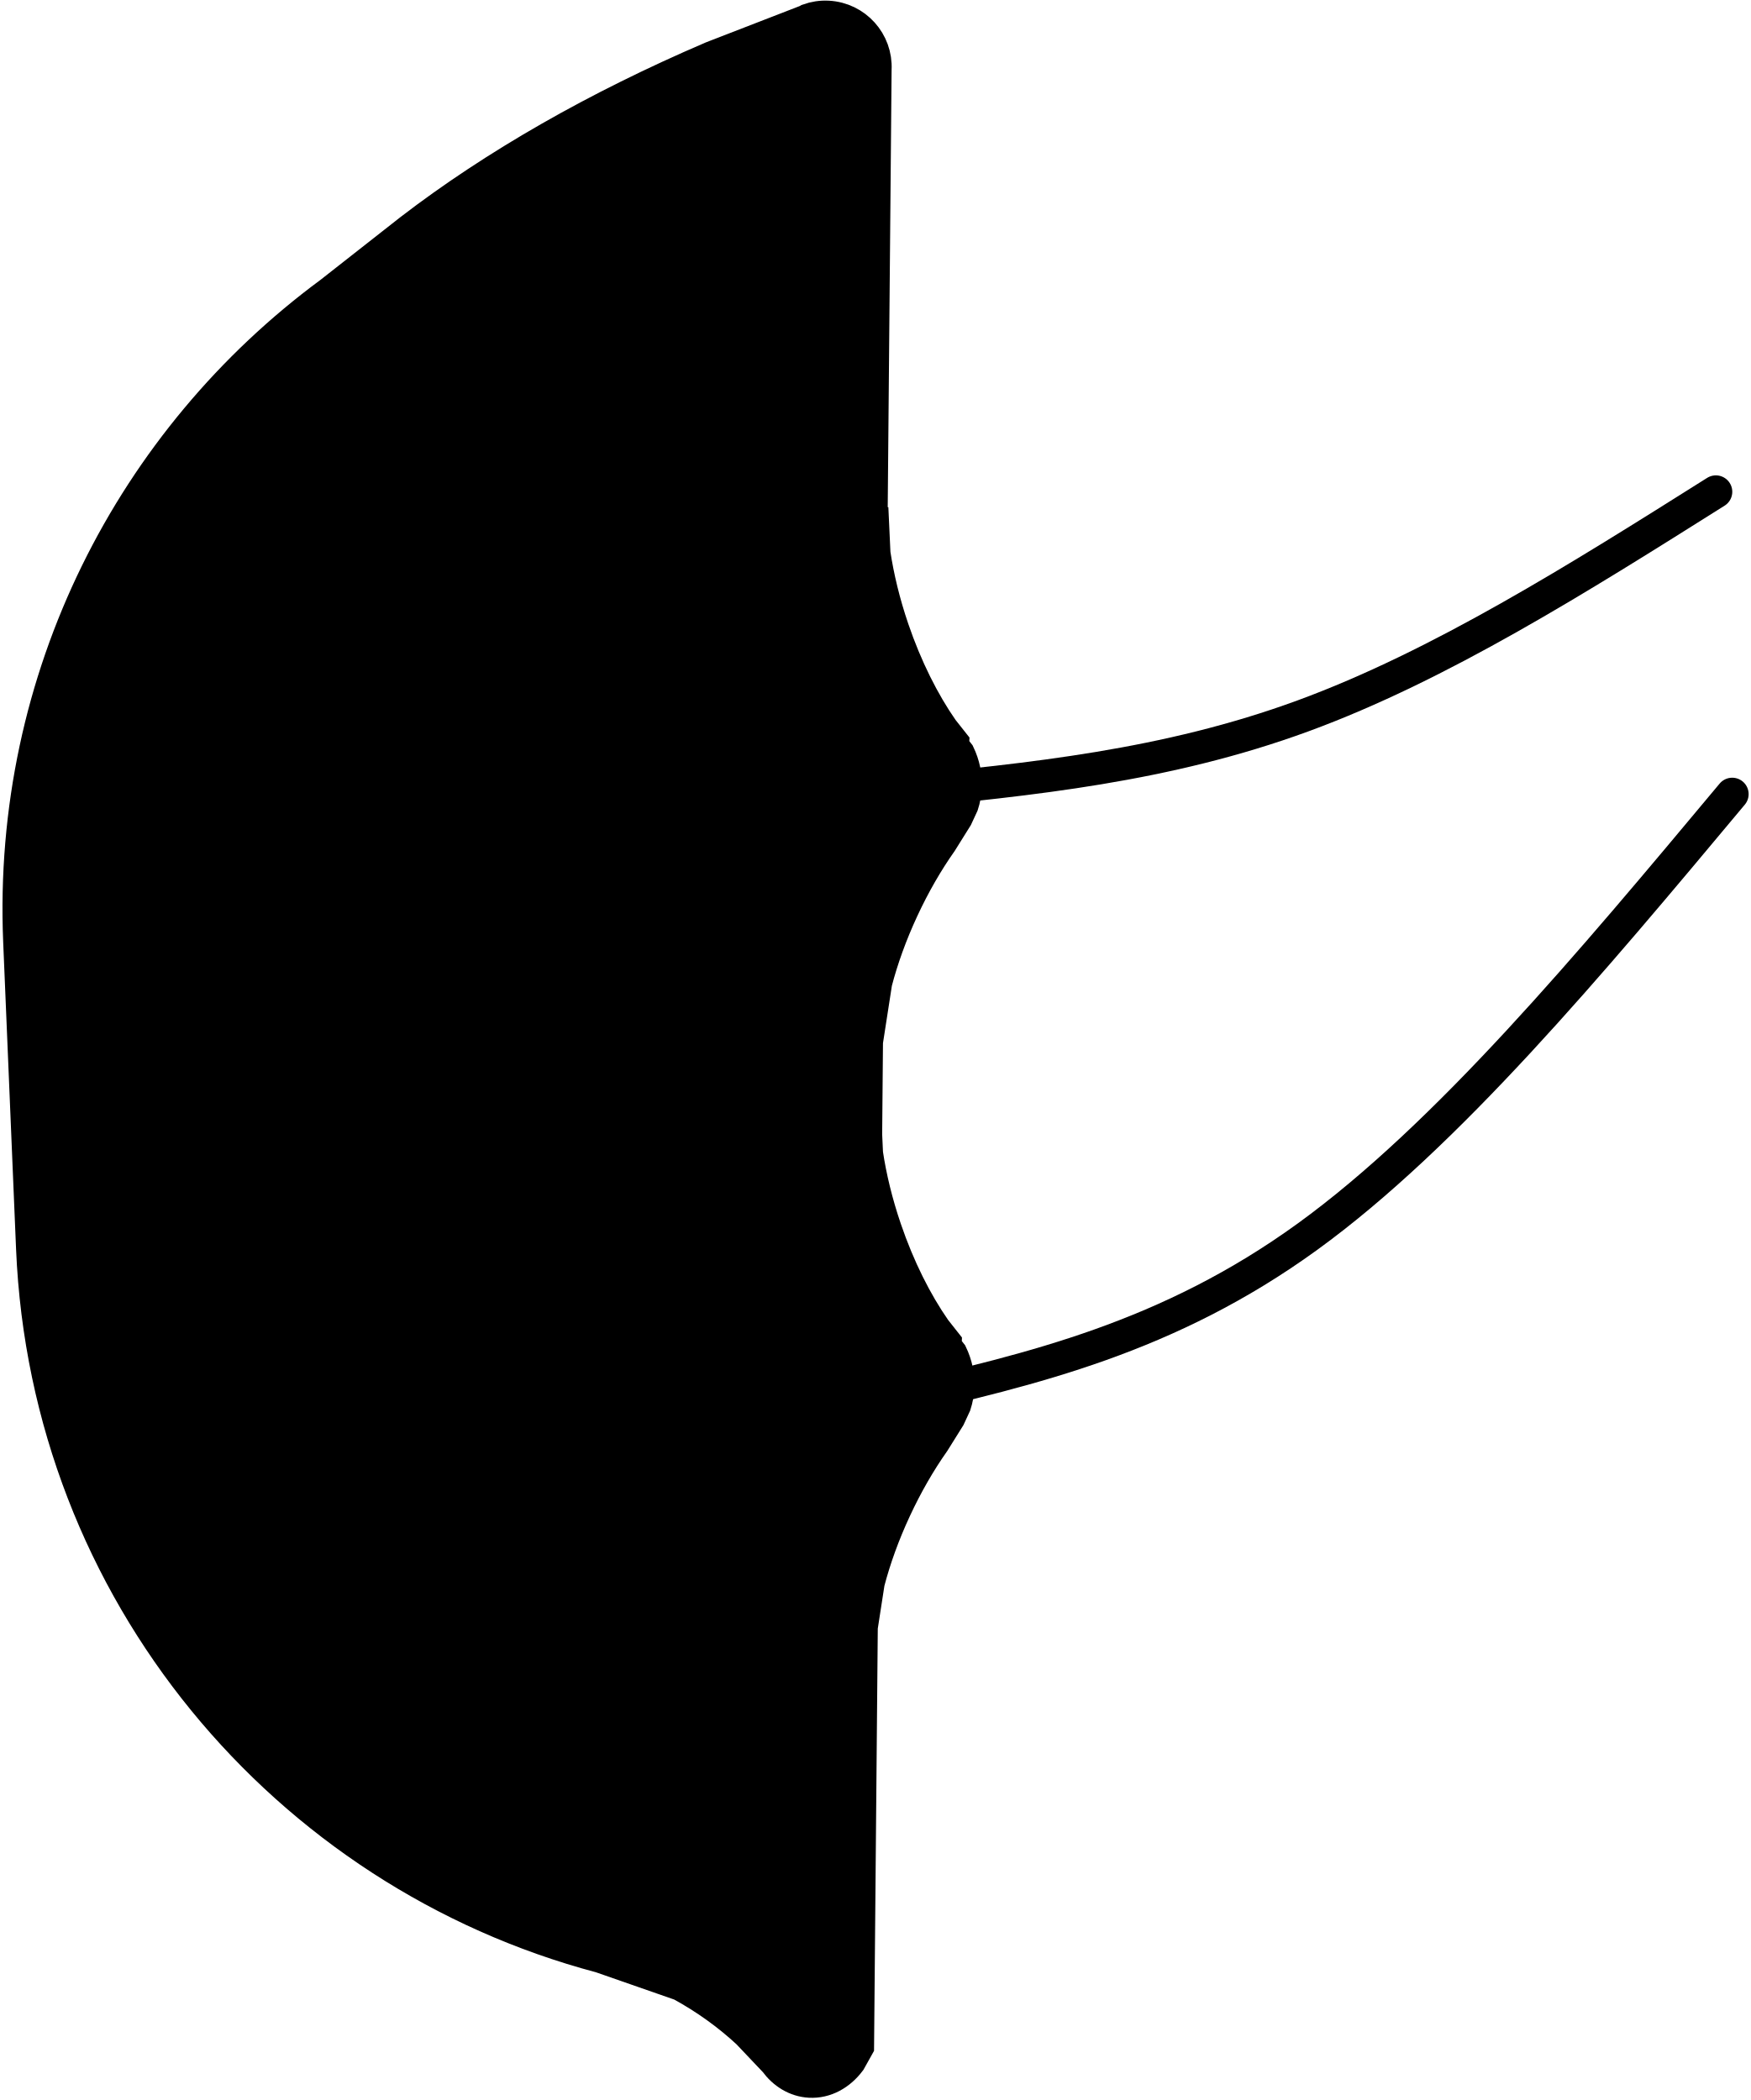
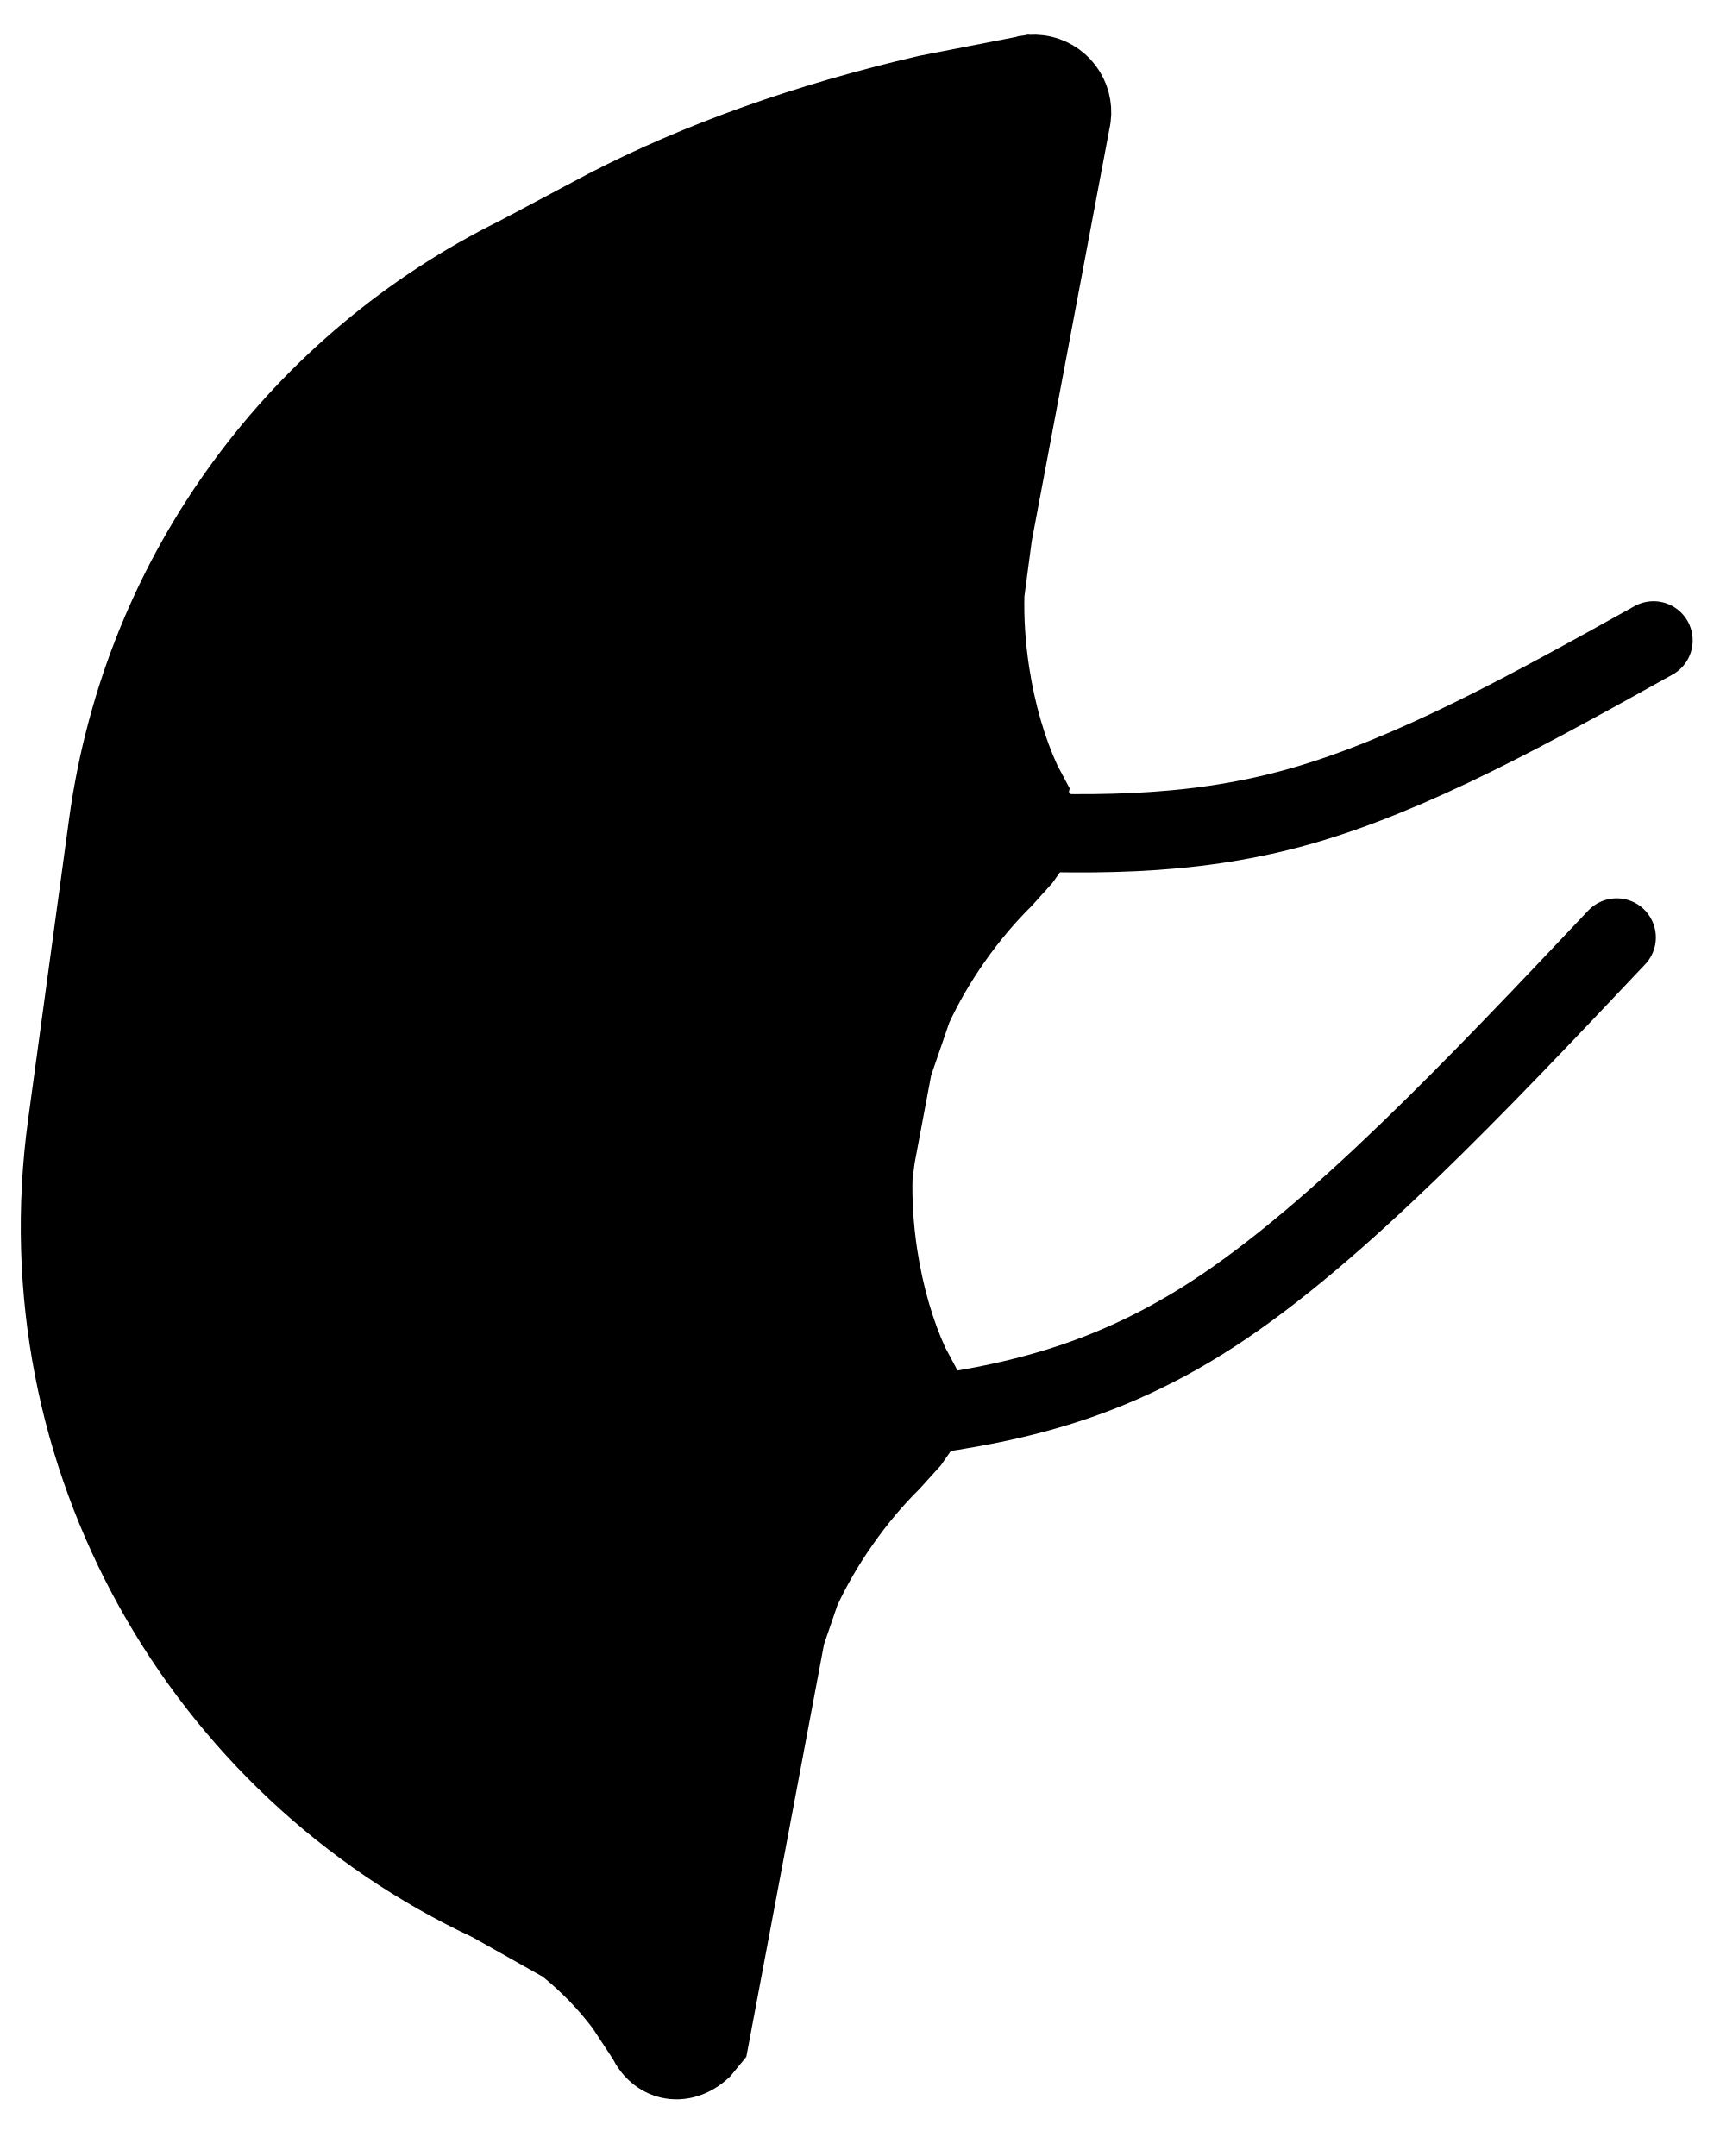
- <svg xmlns="http://www.w3.org/2000/svg" width="640" height="768" overflow="hidden">
+ <svg xmlns="http://www.w3.org/2000/svg" width="366" height="459" overflow="hidden">
  <defs>
    <clipPath id="clip0">
-       <rect x="-5044" y="961" width="640" height="768" />
+       <rect x="-4774" y="972" width="366" height="459" />
    </clipPath>
  </defs>
-   <g clip-path="url(#clip0)" transform="translate(5044 -961)">
-     <path d="M-4716.53 1250.88C-4667.07 1246.02-4617.61 1241.16-4567.63 1222.82-4517.65 1204.48-4467.14 1172.67-4416.64 1140.85" stroke="#000000" stroke-width="12" stroke-linecap="round" stroke-miterlimit="8" fill="none" fill-rule="evenodd" />
-     <path d="M-4716.53 1473.24C-4666.72 1461.72-4616.9 1450.21-4565.92 1413.24-4514.95 1376.27-4462.81 1313.84-4410.66 1251.42" stroke="#000000" stroke-width="12" stroke-linecap="round" stroke-miterlimit="8" fill="none" fill-rule="evenodd" />
-     <path d="M-4741.24 967.245C-4731.19 967.782-4723.47 976.368-4724.01 986.422L-4725.48 1152.16-4724.94 1152.19-4724.42 1163.42C-4723.1 1172.17-4720.85 1181.52-4717.61 1191.03-4712.75 1205.3-4706.38 1217.93-4699.46 1227.85L-4695.65 1232.67-4695.72 1233.94-4693.53 1236.75C-4691.7 1240.59-4690.8 1244.74-4691.03 1249.04-4691.14 1251.19-4691.53 1253.27-4692.18 1255.27L-4694.31 1259.87-4699.93 1268.87C-4705.03 1276.1-4709.85 1284.42-4714.08 1293.54-4718.31 1302.65-4721.56 1311.7-4723.79 1320.27L-4727.16 1342.01-4727.46 1375.96-4727.14 1382.86C-4725.83 1391.61-4723.57 1400.96-4720.33 1410.47-4715.47 1424.74-4709.1 1437.37-4702.18 1447.29L-4698.38 1452.11-4698.44 1453.38-4696.25 1456.19C-4694.42 1460.03-4693.52 1464.18-4693.75 1468.48-4693.86 1470.63-4694.25 1472.71-4694.9 1474.71L-4697.03 1479.31-4702.65 1488.31C-4707.75 1495.55-4712.57 1503.86-4716.8 1512.98-4721.04 1522.09-4724.28 1531.14-4726.52 1539.71L-4729.06 1556.12-4730.42 1709.44-4733.36 1714.7C-4736.99 1719.55-4742.25 1722.49-4747.94 1722.18-4753.01 1721.91-4757.45 1719.13-4760.55 1714.86L-4770.53 1704.33C-4777.79 1697.6-4785.98 1691.71-4795 1686.78L-4824.34 1676.55C-4939.71 1645.9-5026.86 1543.14-5032.13 1417.59L-5036.84 1305.33C-5040.89 1208.75-4995.53 1121.55-4923.22 1068.15L-4893.86 1045.1C-4863.15 1021.51-4825.93 1000.19-4783.66 982.066L-4750.75 969.313-4750.45 969.522-4748.41 968.296C-4746.18 967.492-4743.76 967.11-4741.24 967.245Z" stroke="#000000" stroke-width="12" stroke-miterlimit="8" fill-rule="evenodd" />
+   <g clip-path="url(#clip0)" transform="translate(4774 -972)">
+     <path d="M-4566.36 1148.86C-4543.99 1149.69-4521.63 1150.51-4497.58 1143.75-4473.53 1137-4447.79 1122.66-4422.05 1108.33" stroke="#000000" stroke-width="16.667" stroke-linecap="round" stroke-miterlimit="8" fill="none" fill-rule="evenodd" />
+     <path d="M-4588.92 1274.85C-4565.69 1271.94-4542.45 1269.02-4515.94 1251.81-4489.43 1234.6-4459.66 1203.09-4429.89 1171.58" stroke="#000000" stroke-width="16.667" stroke-linecap="round" stroke-miterlimit="8" fill="none" fill-rule="evenodd" />
+     <path d="M-4551.57 985.659C-4545.93 986.984-4542.43 992.632-4543.75 998.274L-4561.41 1092.03-4561.1 1092.1-4561.95 1098.51C-4562.09 1103.61-4561.76 1109.13-4560.89 1114.85-4559.59 1123.43-4557.26 1131.23-4554.34 1137.55L-4552.68 1140.67-4552.85 1141.38-4551.89 1143.2C-4551.24 1145.56-4551.15 1148-4551.72 1150.41-4552 1151.62-4552.43 1152.76-4553 1153.82L-4554.68 1156.21-4558.77 1160.75C-4562.4 1164.33-4565.97 1168.55-4569.3 1173.28-4572.62 1178.02-4575.38 1182.82-4577.51 1187.44L-4581.63 1199.42-4585.24 1218.62-4585.76 1222.57C-4585.91 1227.66-4585.57 1233.18-4584.71 1238.9-4583.4 1247.48-4581.08 1255.28-4578.16 1261.6L-4576.49 1264.72-4576.66 1265.44-4575.7 1267.25C-4575.06 1269.61-4574.97 1272.05-4575.53 1274.46-4575.81 1275.67-4576.25 1276.81-4576.82 1277.88L-4578.49 1280.27-4582.59 1284.8C-4586.21 1288.38-4589.79 1292.6-4593.11 1297.34-4596.44 1302.07-4599.19 1306.87-4601.33 1311.49L-4604.43 1320.54-4620.76 1407.27-4622.97 1409.95C-4625.52 1412.33-4628.79 1413.46-4631.99 1412.71-4634.83 1412.04-4637.07 1410.01-4638.39 1407.28L-4642.97 1400.3C-4646.4 1395.75-4650.44 1391.58-4655.06 1387.87L-4670.64 1379.1C-4732.9 1350.02-4771.84 1282.96-4762.09 1211.29L-4753.36 1147.21C-4745.85 1092.08-4711.3 1047.28-4664.91 1024.36L-4645.94 1014.28C-4626.15 1004.03-4602.9 995.727-4577.1 989.752L-4557.16 985.867-4557.02 986.015-4555.73 985.528C-4554.39 985.298-4552.98 985.328-4551.57 985.659Z" stroke="#000000" stroke-width="12" stroke-miterlimit="8" fill-rule="evenodd" />
  </g>
</svg>
